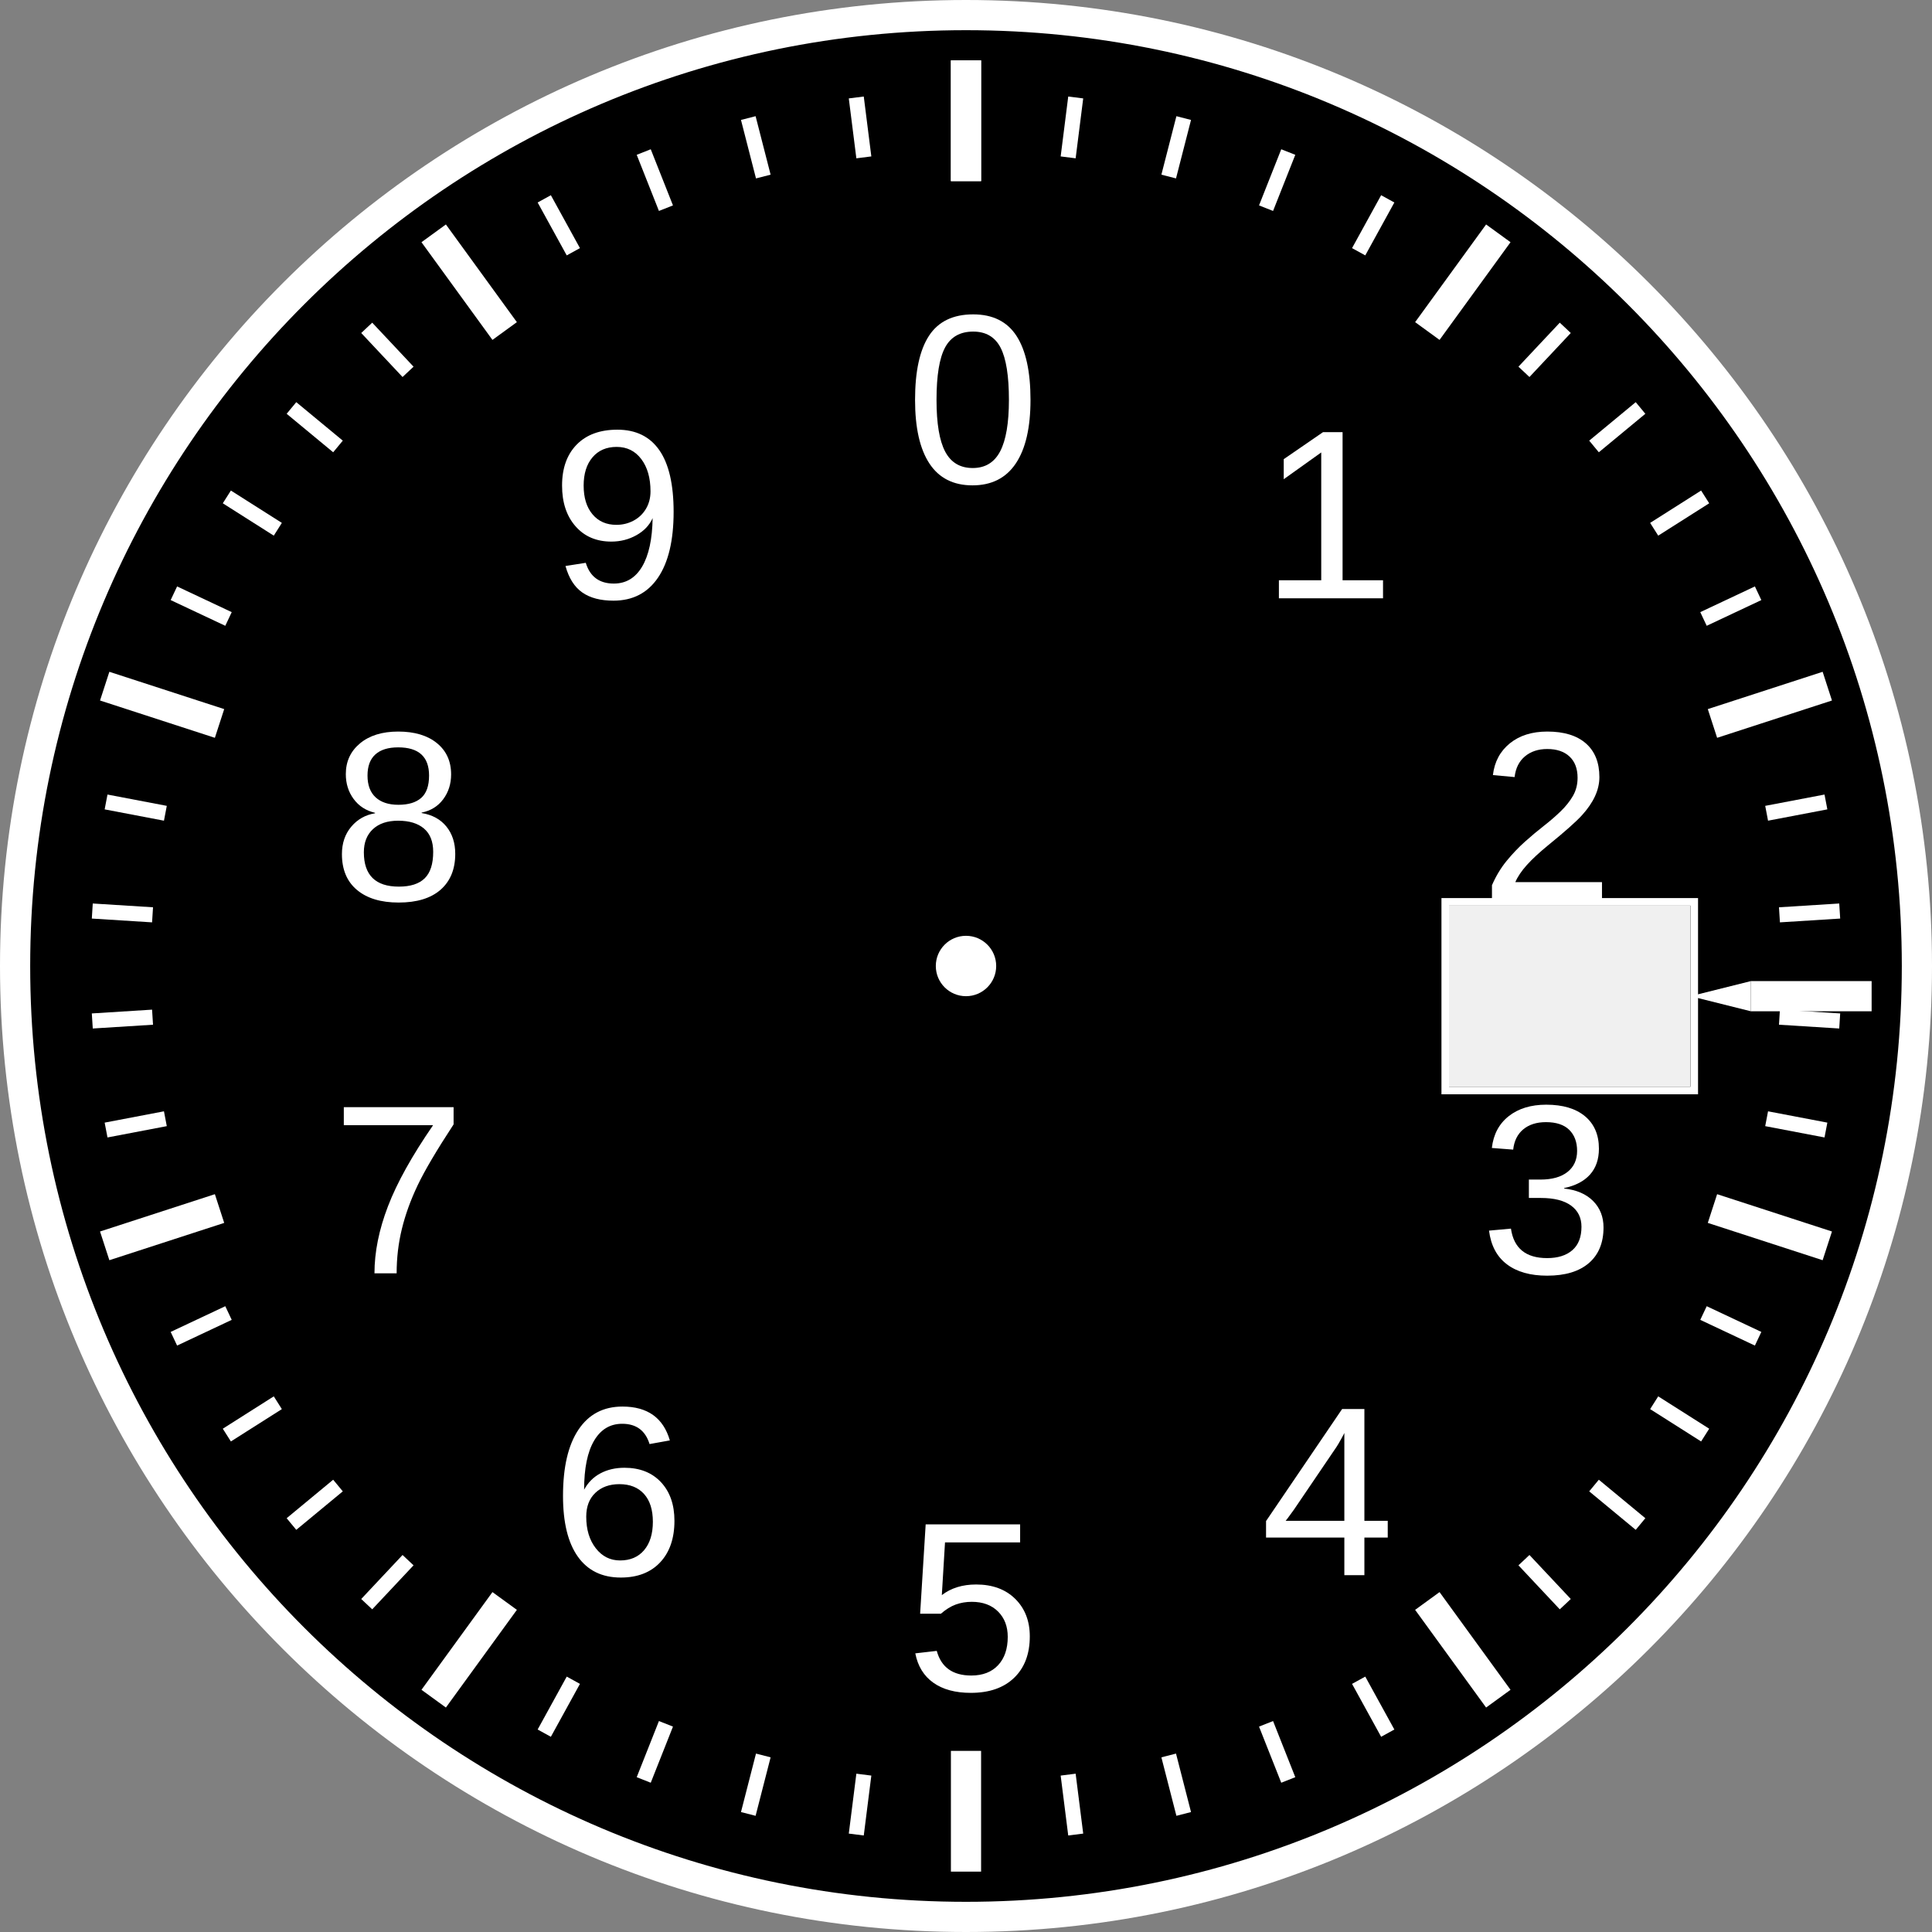
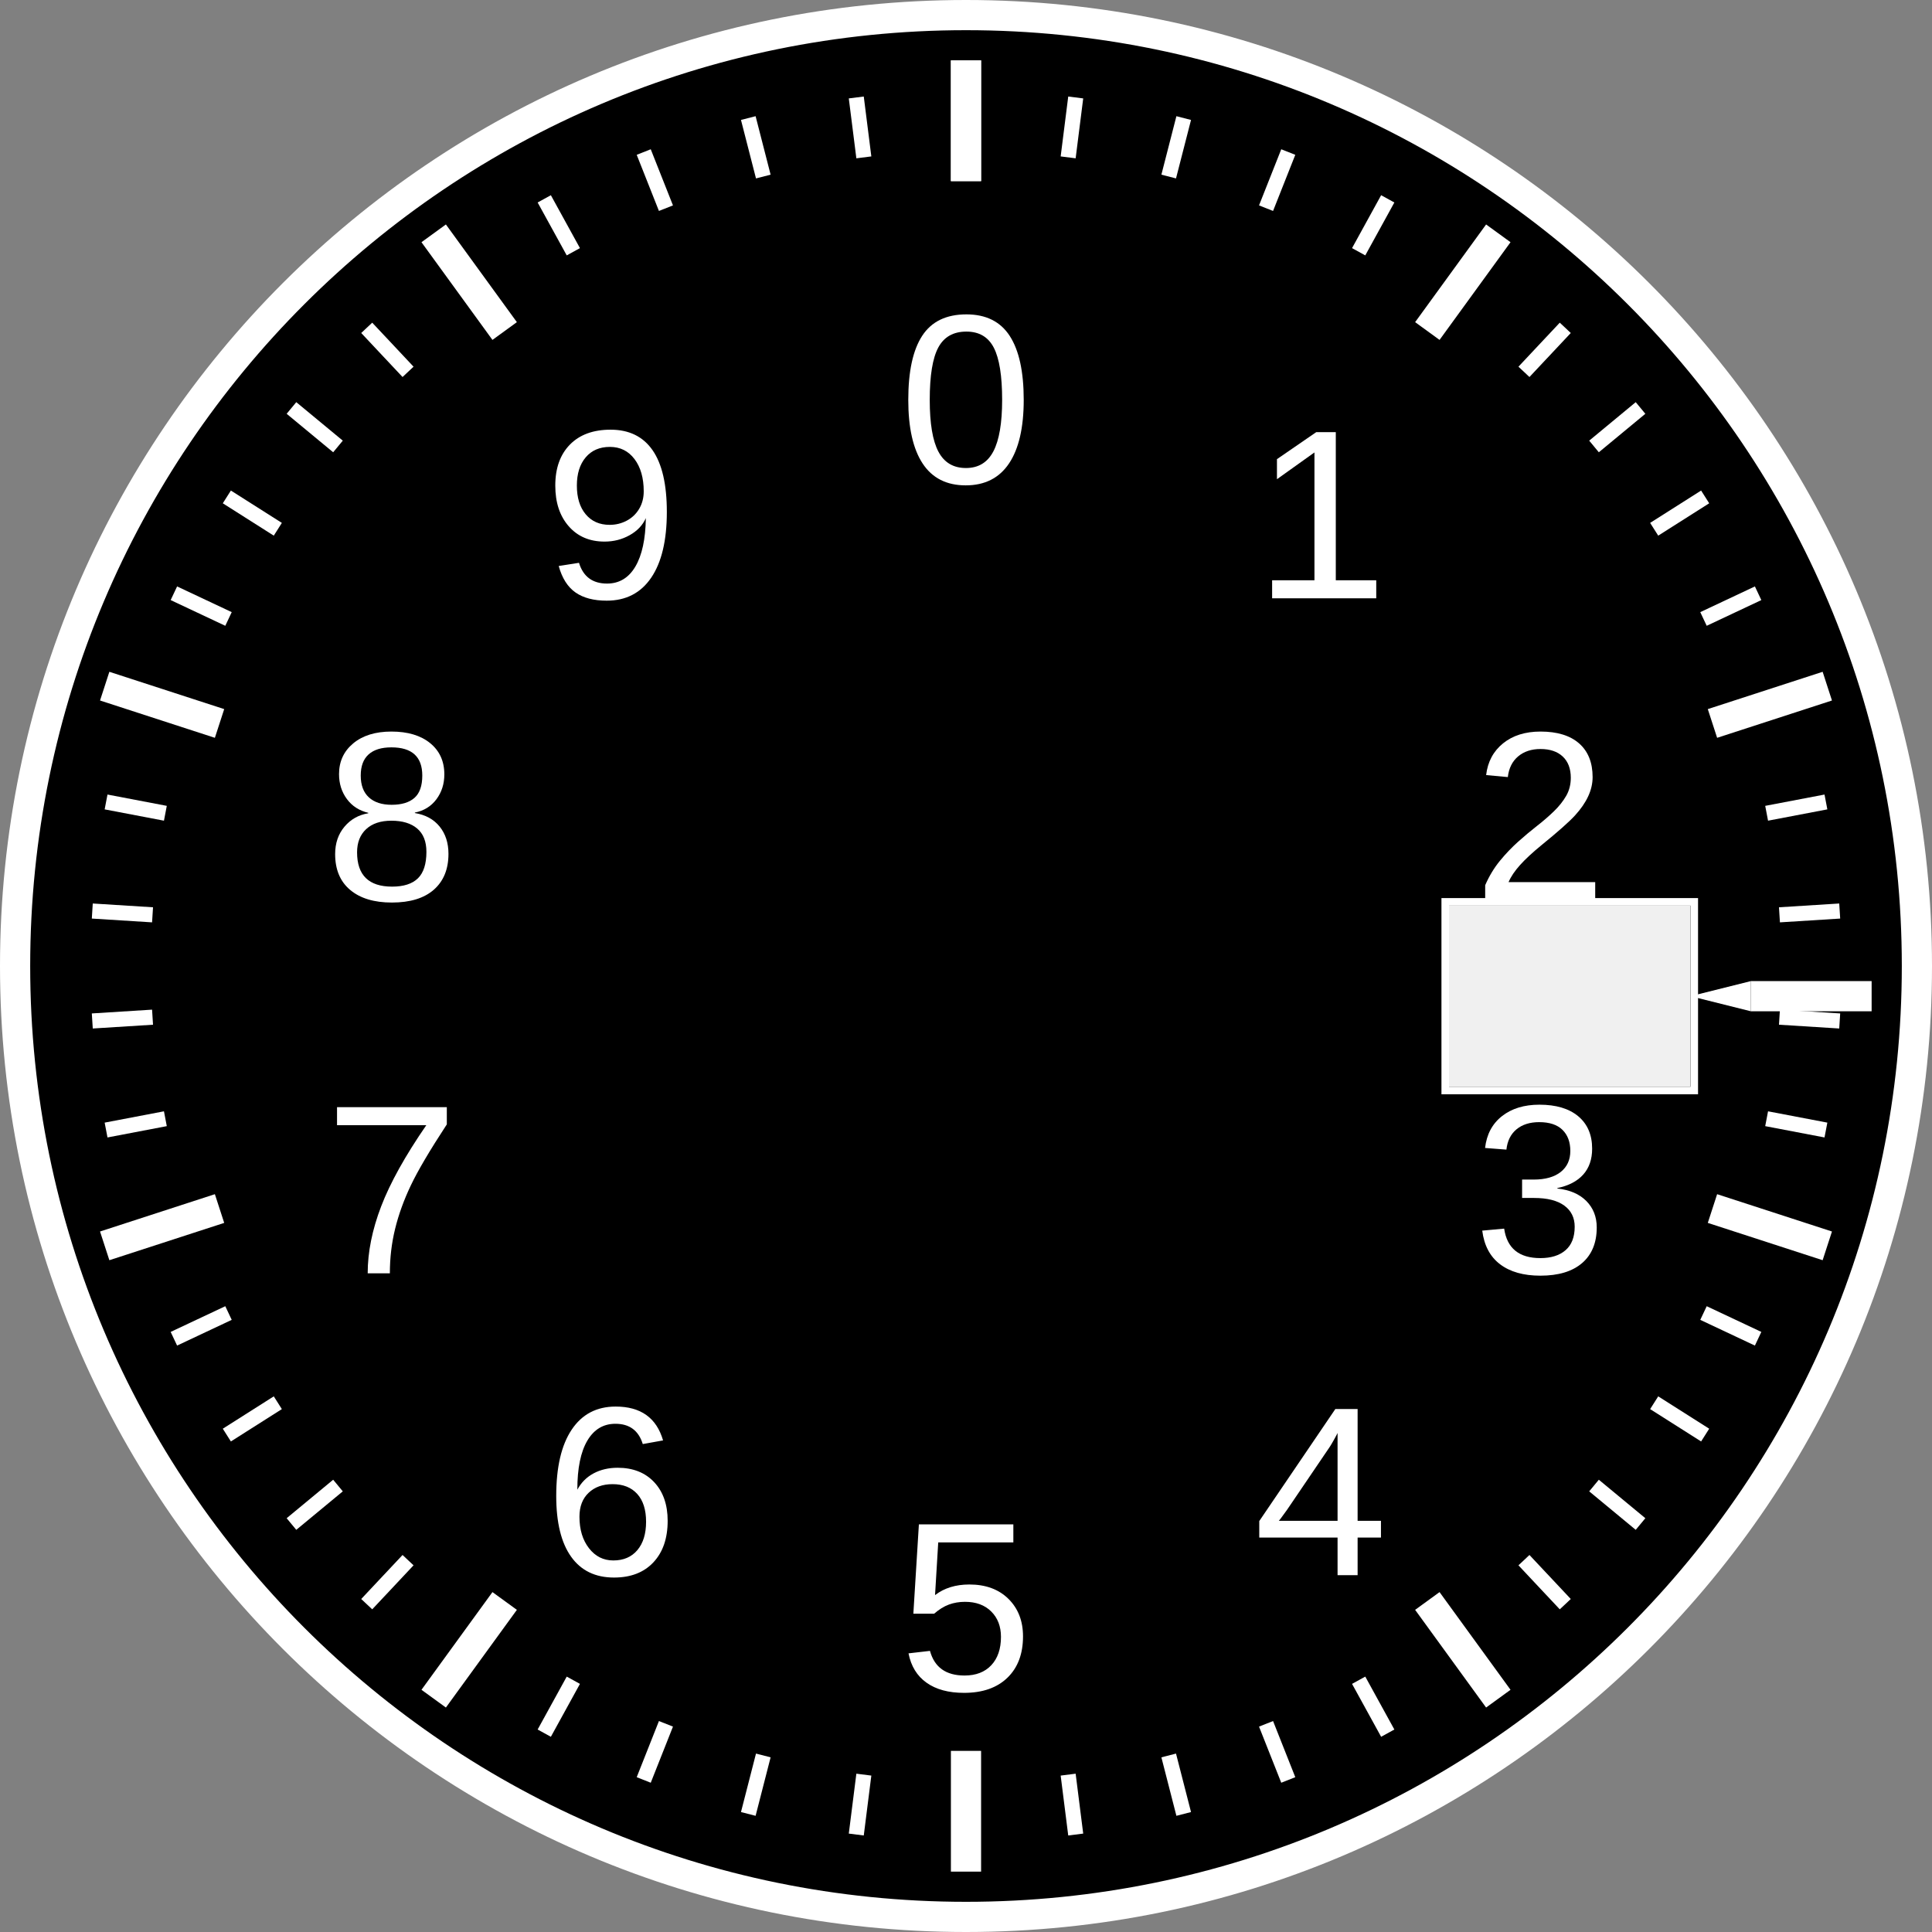
<svg xmlns="http://www.w3.org/2000/svg" width="512" height="512">
  <defs>
    <mask id="pressureRect">
      <rect x="0" y="0" width="512" height="512" fill="white" />
      <rect x="384.0" y="240.0" width="64.0" height="48.0" fill="black" />
    </mask>
  </defs>
  <rect mask="url(#pressureRect)" x="0" y="0" width="512" height="512" fill="gray" />
  <circle stroke="white" stroke-width="8.0" mask="url(#pressureRect)" cx="256.0" cy="256.0" r="252.0" fill="black" />
-   <circle cx="256.0" cy="256.0" r="8.0" fill="white" />
  <rect stroke="white" stroke-width="4.0" mask="url(#pressureRect)" x="384.0" y="240.0" width="64.0" height="48.0" />
  <rect x="464.0" y="260.0" width="32.0" height="8.0" fill="white" />
  <polygon points="464.0 260.0 464.0 268.0 448.0 264.0" fill="white" />
  <rect transform="rotate(0.0 256.0 256.0)" x="254.0" y="24.0" width="4.0" height="16.0" fill="white" />
  <rect transform="rotate(7.2 256.0 256.0)" x="254.0" y="24.0" width="4.0" height="16.0" fill="white" />
  <rect transform="rotate(14.4 256.0 256.0)" x="254.0" y="24.0" width="4.0" height="16.0" fill="white" />
  <rect transform="rotate(21.6 256.0 256.0)" x="254.0" y="24.0" width="4.0" height="16.0" fill="white" />
  <rect transform="rotate(28.8 256.0 256.0)" x="254.0" y="24.0" width="4.0" height="16.0" fill="white" />
  <rect transform="rotate(36.0 256.0 256.0)" x="254.0" y="24.0" width="4.0" height="16.0" fill="white" />
  <rect transform="rotate(43.2 256.0 256.0)" x="254.0" y="24.0" width="4.0" height="16.0" fill="white" />
  <rect transform="rotate(50.4 256.0 256.0)" x="254.0" y="24.0" width="4.0" height="16.0" fill="white" />
  <rect transform="rotate(57.6 256.0 256.0)" x="254.0" y="24.0" width="4.0" height="16.0" fill="white" />
  <rect transform="rotate(64.8 256.0 256.0)" x="254.0" y="24.0" width="4.0" height="16.0" fill="white" />
  <rect transform="rotate(72.0 256.0 256.0)" x="254.0" y="24.0" width="4.0" height="16.0" fill="white" />
  <rect transform="rotate(79.2 256.0 256.0)" x="254.0" y="24.0" width="4.0" height="16.0" fill="white" />
  <rect transform="rotate(86.4 256.0 256.0)" x="254.0" y="24.0" width="4.0" height="16.0" fill="white" />
  <rect transform="rotate(93.6 256.0 256.0)" x="254.0" y="24.0" width="4.0" height="16.0" fill="white" />
  <rect transform="rotate(100.8 256.0 256.0)" x="254.0" y="24.0" width="4.0" height="16.0" fill="white" />
  <rect transform="rotate(108.0 256.0 256.0)" x="254.0" y="24.0" width="4.0" height="16.0" fill="white" />
  <rect transform="rotate(115.2 256.0 256.0)" x="254.0" y="24.0" width="4.0" height="16.0" fill="white" />
  <rect transform="rotate(122.4 256.0 256.0)" x="254.0" y="24.0" width="4.0" height="16.0" fill="white" />
  <rect transform="rotate(129.6 256.0 256.0)" x="254.0" y="24.0" width="4.0" height="16.0" fill="white" />
  <rect transform="rotate(136.8 256.0 256.0)" x="254.0" y="24.0" width="4.0" height="16.0" fill="white" />
  <rect transform="rotate(144.0 256.0 256.0)" x="254.0" y="24.0" width="4.0" height="16.0" fill="white" />
  <rect transform="rotate(151.2 256.0 256.0)" x="254.0" y="24.0" width="4.0" height="16.0" fill="white" />
  <rect transform="rotate(158.4 256.0 256.0)" x="254.0" y="24.0" width="4.0" height="16.0" fill="white" />
  <rect transform="rotate(165.6 256.0 256.0)" x="254.0" y="24.0" width="4.0" height="16.0" fill="white" />
  <rect transform="rotate(172.8 256.0 256.0)" x="254.0" y="24.0" width="4.0" height="16.0" fill="white" />
  <rect transform="rotate(180.0 256.0 256.0)" x="254.0" y="24.0" width="4.0" height="16.0" fill="white" />
  <rect transform="rotate(187.2 256.0 256.0)" x="254.0" y="24.0" width="4.0" height="16.0" fill="white" />
  <rect transform="rotate(194.4 256.0 256.0)" x="254.0" y="24.0" width="4.0" height="16.0" fill="white" />
  <rect transform="rotate(201.6 256.0 256.0)" x="254.0" y="24.0" width="4.0" height="16.0" fill="white" />
  <rect transform="rotate(208.8 256.0 256.0)" x="254.0" y="24.0" width="4.0" height="16.0" fill="white" />
  <rect transform="rotate(216.0 256.0 256.0)" x="254.0" y="24.0" width="4.0" height="16.0" fill="white" />
  <rect transform="rotate(223.2 256.0 256.0)" x="254.0" y="24.0" width="4.0" height="16.0" fill="white" />
  <rect transform="rotate(230.4 256.0 256.0)" x="254.0" y="24.0" width="4.0" height="16.0" fill="white" />
  <rect transform="rotate(237.6 256.0 256.0)" x="254.0" y="24.0" width="4.0" height="16.0" fill="white" />
  <rect transform="rotate(244.8 256.0 256.0)" x="254.0" y="24.0" width="4.0" height="16.0" fill="white" />
  <rect transform="rotate(252.0 256.0 256.0)" x="254.0" y="24.0" width="4.0" height="16.0" fill="white" />
  <rect transform="rotate(259.2 256.0 256.0)" x="254.0" y="24.0" width="4.0" height="16.0" fill="white" />
  <rect transform="rotate(266.4 256.0 256.0)" x="254.0" y="24.0" width="4.0" height="16.0" fill="white" />
  <rect transform="rotate(273.6 256.0 256.0)" x="254.0" y="24.0" width="4.0" height="16.0" fill="white" />
  <rect transform="rotate(280.8 256.0 256.0)" x="254.0" y="24.0" width="4.0" height="16.0" fill="white" />
  <rect transform="rotate(288.0 256.0 256.0)" x="254.0" y="24.0" width="4.0" height="16.0" fill="white" />
  <rect transform="rotate(295.2 256.0 256.0)" x="254.0" y="24.0" width="4.0" height="16.0" fill="white" />
  <rect transform="rotate(302.4 256.0 256.0)" x="254.0" y="24.0" width="4.0" height="16.0" fill="white" />
  <rect transform="rotate(309.6 256.0 256.0)" x="254.0" y="24.0" width="4.0" height="16.0" fill="white" />
  <rect transform="rotate(316.8 256.0 256.0)" x="254.0" y="24.0" width="4.0" height="16.0" fill="white" />
  <rect transform="rotate(324.0 256.0 256.0)" x="254.0" y="24.0" width="4.0" height="16.0" fill="white" />
  <rect transform="rotate(331.2 256.0 256.0)" x="254.0" y="24.0" width="4.0" height="16.0" fill="white" />
  <rect transform="rotate(338.4 256.0 256.0)" x="254.0" y="24.0" width="4.0" height="16.0" fill="white" />
  <rect transform="rotate(345.6 256.0 256.0)" x="254.0" y="24.0" width="4.0" height="16.0" fill="white" />
  <rect transform="rotate(352.8 256.0 256.0)" x="254.0" y="24.0" width="4.0" height="16.0" fill="white" />
  <rect transform="rotate(360.0 256.0 256.0)" x="254.0" y="24.0" width="4.0" height="16.0" fill="white" />
  <rect transform="rotate(0.0 256.0 256.0)" x="252.0" y="16.0" width="8.0" height="32.0" fill="white" />
  <rect transform="rotate(36.0 256.0 256.0)" x="252.0" y="16.0" width="8.0" height="32.0" fill="white" />
  <rect transform="rotate(72.0 256.0 256.0)" x="252.0" y="16.0" width="8.0" height="32.0" fill="white" />
  <rect transform="rotate(108.0 256.0 256.0)" x="252.0" y="16.0" width="8.0" height="32.0" fill="white" />
  <rect transform="rotate(144.0 256.0 256.0)" x="252.0" y="16.0" width="8.0" height="32.0" fill="white" />
  <rect transform="rotate(180.0 256.0 256.0)" x="252.0" y="16.0" width="8.0" height="32.0" fill="white" />
  <rect transform="rotate(216.0 256.0 256.0)" x="252.0" y="16.0" width="8.0" height="32.0" fill="white" />
  <rect transform="rotate(252.0 256.0 256.0)" x="252.0" y="16.0" width="8.0" height="32.0" fill="white" />
  <rect transform="rotate(288.0 256.0 256.0)" x="252.0" y="16.0" width="8.0" height="32.0" fill="white" />
  <rect transform="rotate(324.0 256.0 256.0)" x="252.0" y="16.0" width="8.0" height="32.0" fill="white" />
  <rect transform="rotate(360.0 256.0 256.0)" x="252.0" y="16.0" width="8.0" height="32.0" fill="white" />
-   <text fill="white" style="font-family: Arial, sans-serif; font-size: 64px;" x="240.0" y="128.0">0</text>
-   <text fill="white" style="font-family: Arial, sans-serif; font-size: 64px;" x="334.046" y="158.557">1</text>
-   <text fill="white" style="font-family: Arial, sans-serif; font-size: 64px;" x="392.169" y="238.557">2</text>
-   <text fill="white" style="font-family: Arial, sans-serif; font-size: 64px;" x="392.169" y="337.443">3</text>
-   <text fill="white" style="font-family: Arial, sans-serif; font-size: 64px;" x="334.046" y="417.443">4</text>
-   <text fill="white" style="font-family: Arial, sans-serif; font-size: 64px;" x="240.0" y="448.0">5</text>
-   <text fill="white" style="font-family: Arial, sans-serif; font-size: 64px;" x="145.954" y="417.443">6</text>
-   <text fill="white" style="font-family: Arial, sans-serif; font-size: 64px;" x="87.831" y="337.443">7</text>
-   <text fill="white" style="font-family: Arial, sans-serif; font-size: 64px;" x="87.831" y="238.557">8</text>
-   <text fill="white" style="font-family: Arial, sans-serif; font-size: 64px;" x="145.954" y="158.557">9</text>
+   <text text-anchor="middle" fill="white" style="font-family: Arial, sans-serif; font-size: 64px;" x="256.0" y="128.0">0</text>
+   <text text-anchor="middle" fill="white" style="font-family: Arial, sans-serif; font-size: 64px;" x="350.046" y="158.557">1</text>
+   <text text-anchor="middle" fill="white" style="font-family: Arial, sans-serif; font-size: 64px;" x="408.169" y="238.557">2</text>
+   <text text-anchor="middle" fill="white" style="font-family: Arial, sans-serif; font-size: 64px;" x="408.169" y="337.443">3</text>
+   <text text-anchor="middle" fill="white" style="font-family: Arial, sans-serif; font-size: 64px;" x="350.046" y="417.443">4</text>
+   <text text-anchor="middle" fill="white" style="font-family: Arial, sans-serif; font-size: 64px;" x="256.0" y="448.0">5</text>
+   <text text-anchor="middle" fill="white" style="font-family: Arial, sans-serif; font-size: 64px;" x="161.954" y="417.443">6</text>
+   <text text-anchor="middle" fill="white" style="font-family: Arial, sans-serif; font-size: 64px;" x="103.831" y="337.443">7</text>
+   <text text-anchor="middle" fill="white" style="font-family: Arial, sans-serif; font-size: 64px;" x="103.831" y="238.557">8</text>
+   <text text-anchor="middle" fill="white" style="font-family: Arial, sans-serif; font-size: 64px;" x="161.954" y="158.557">9</text>
</svg>
